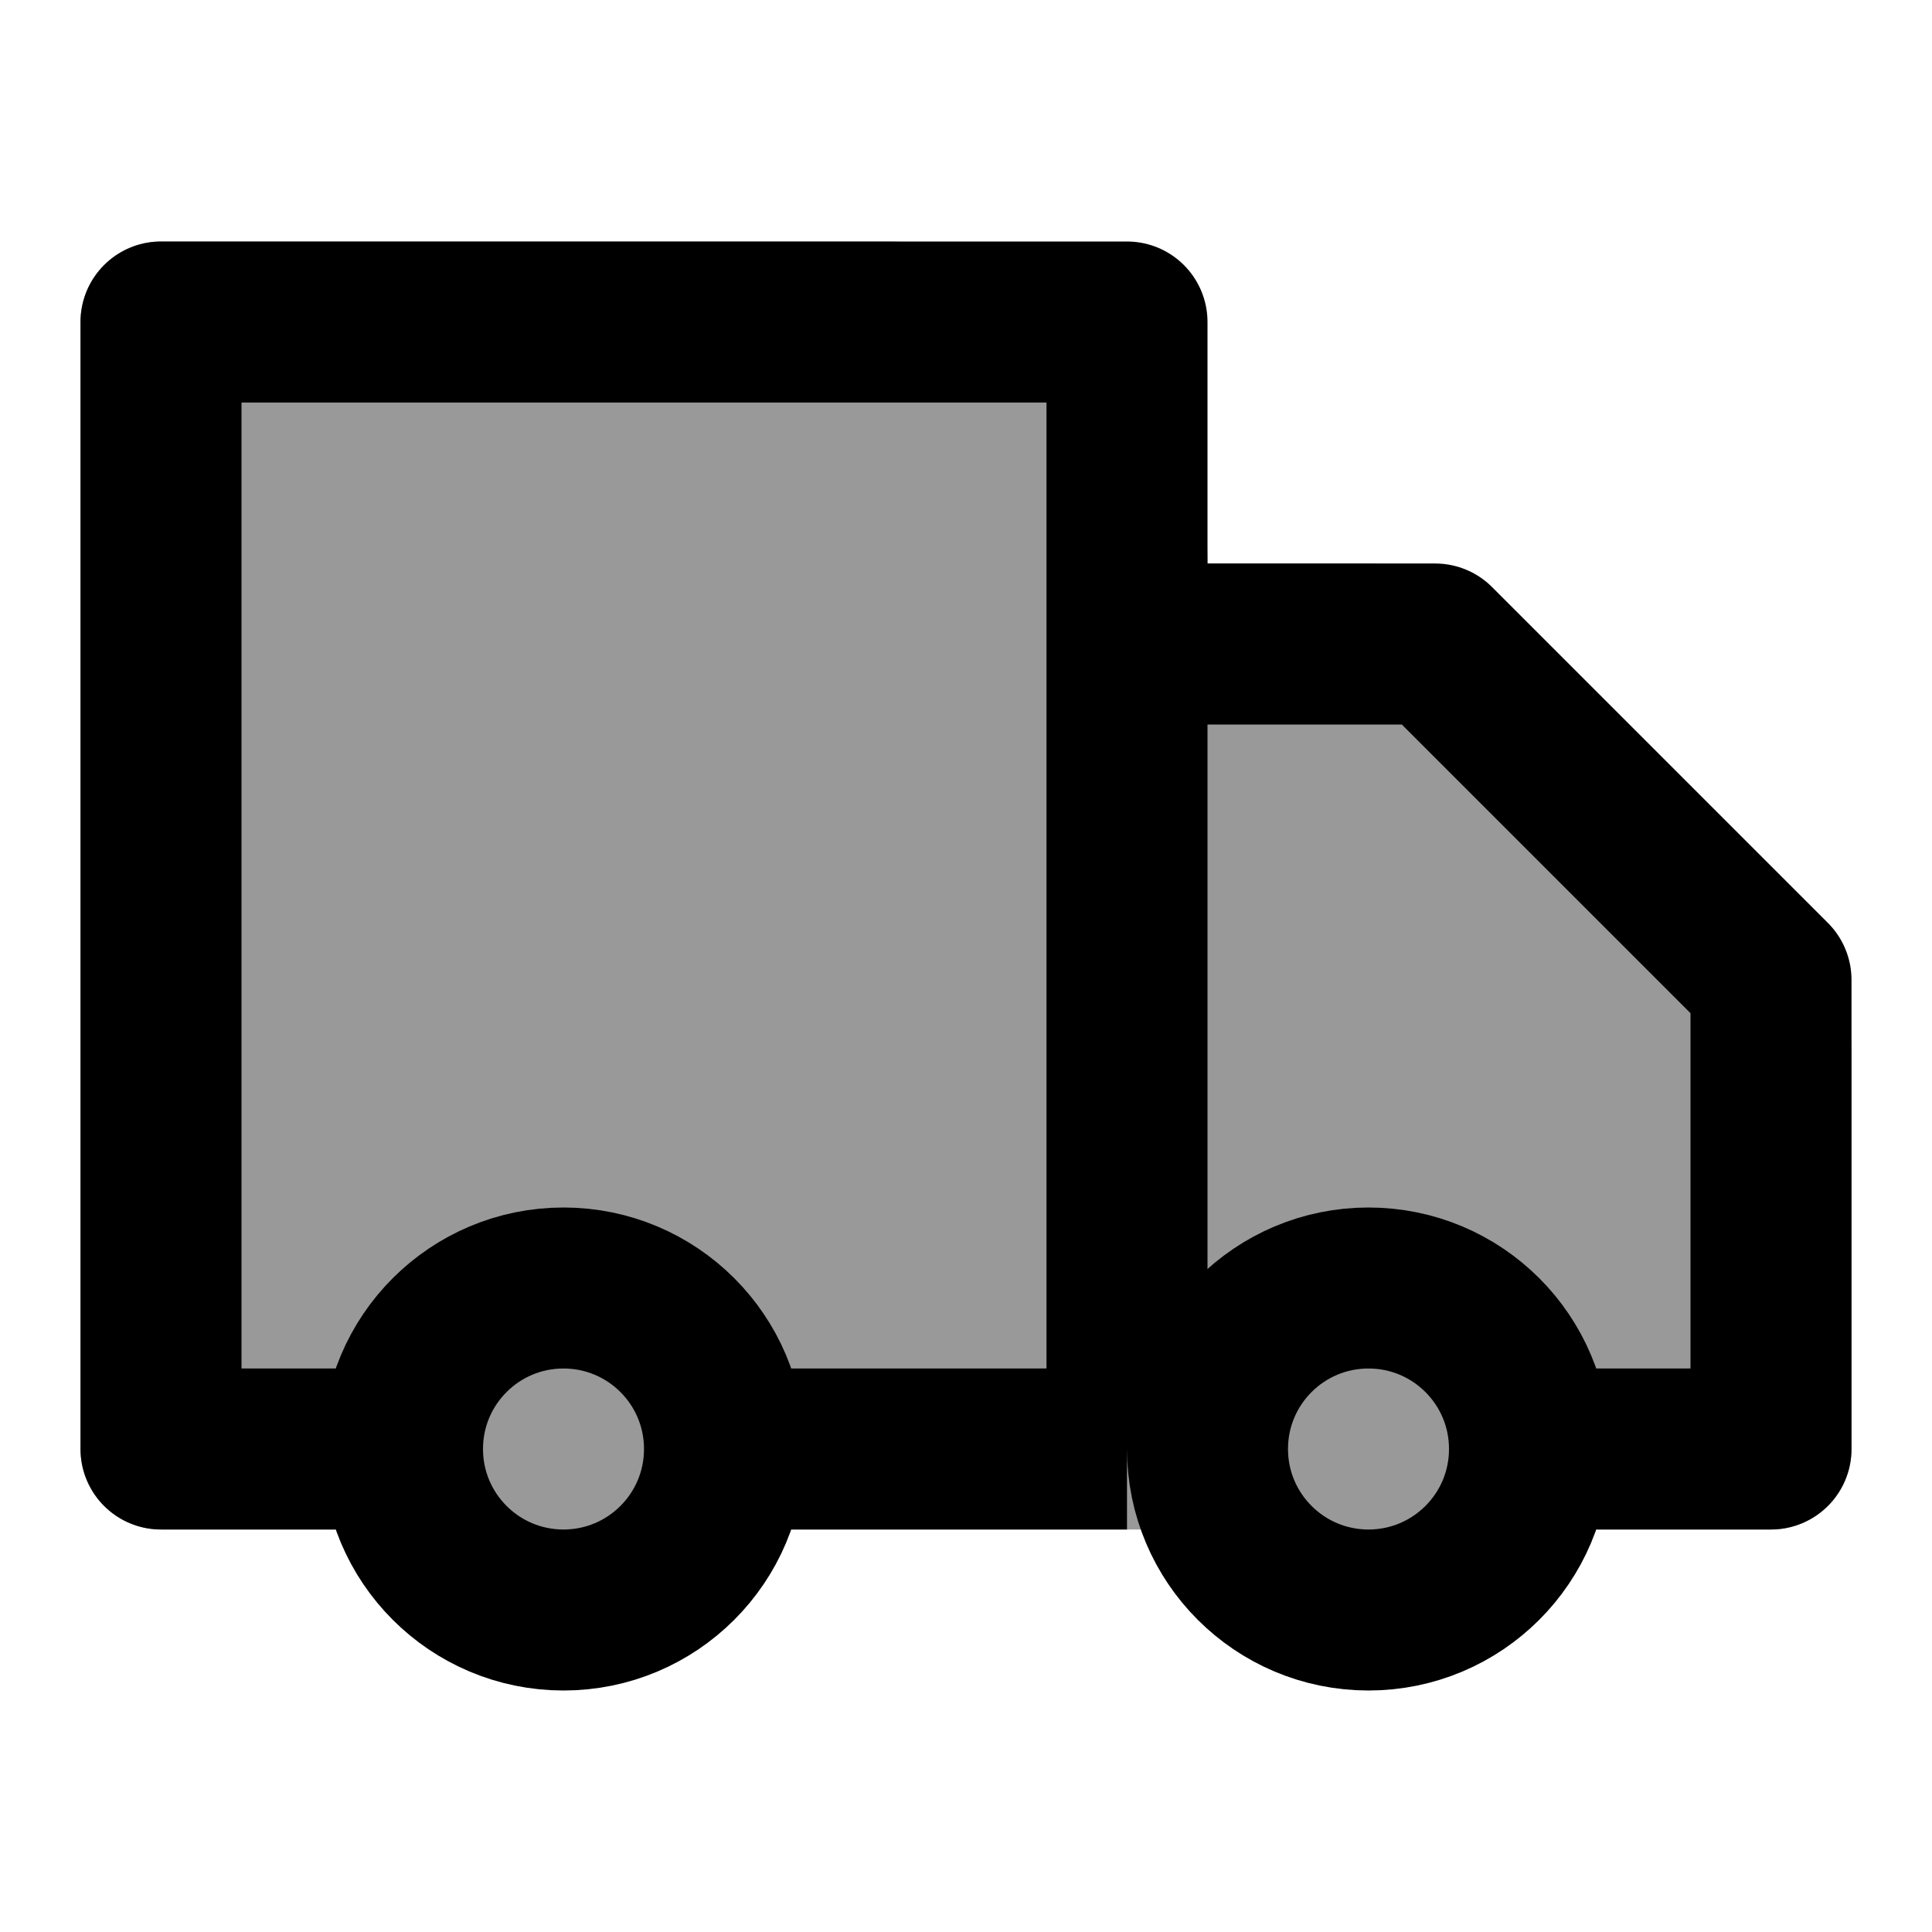
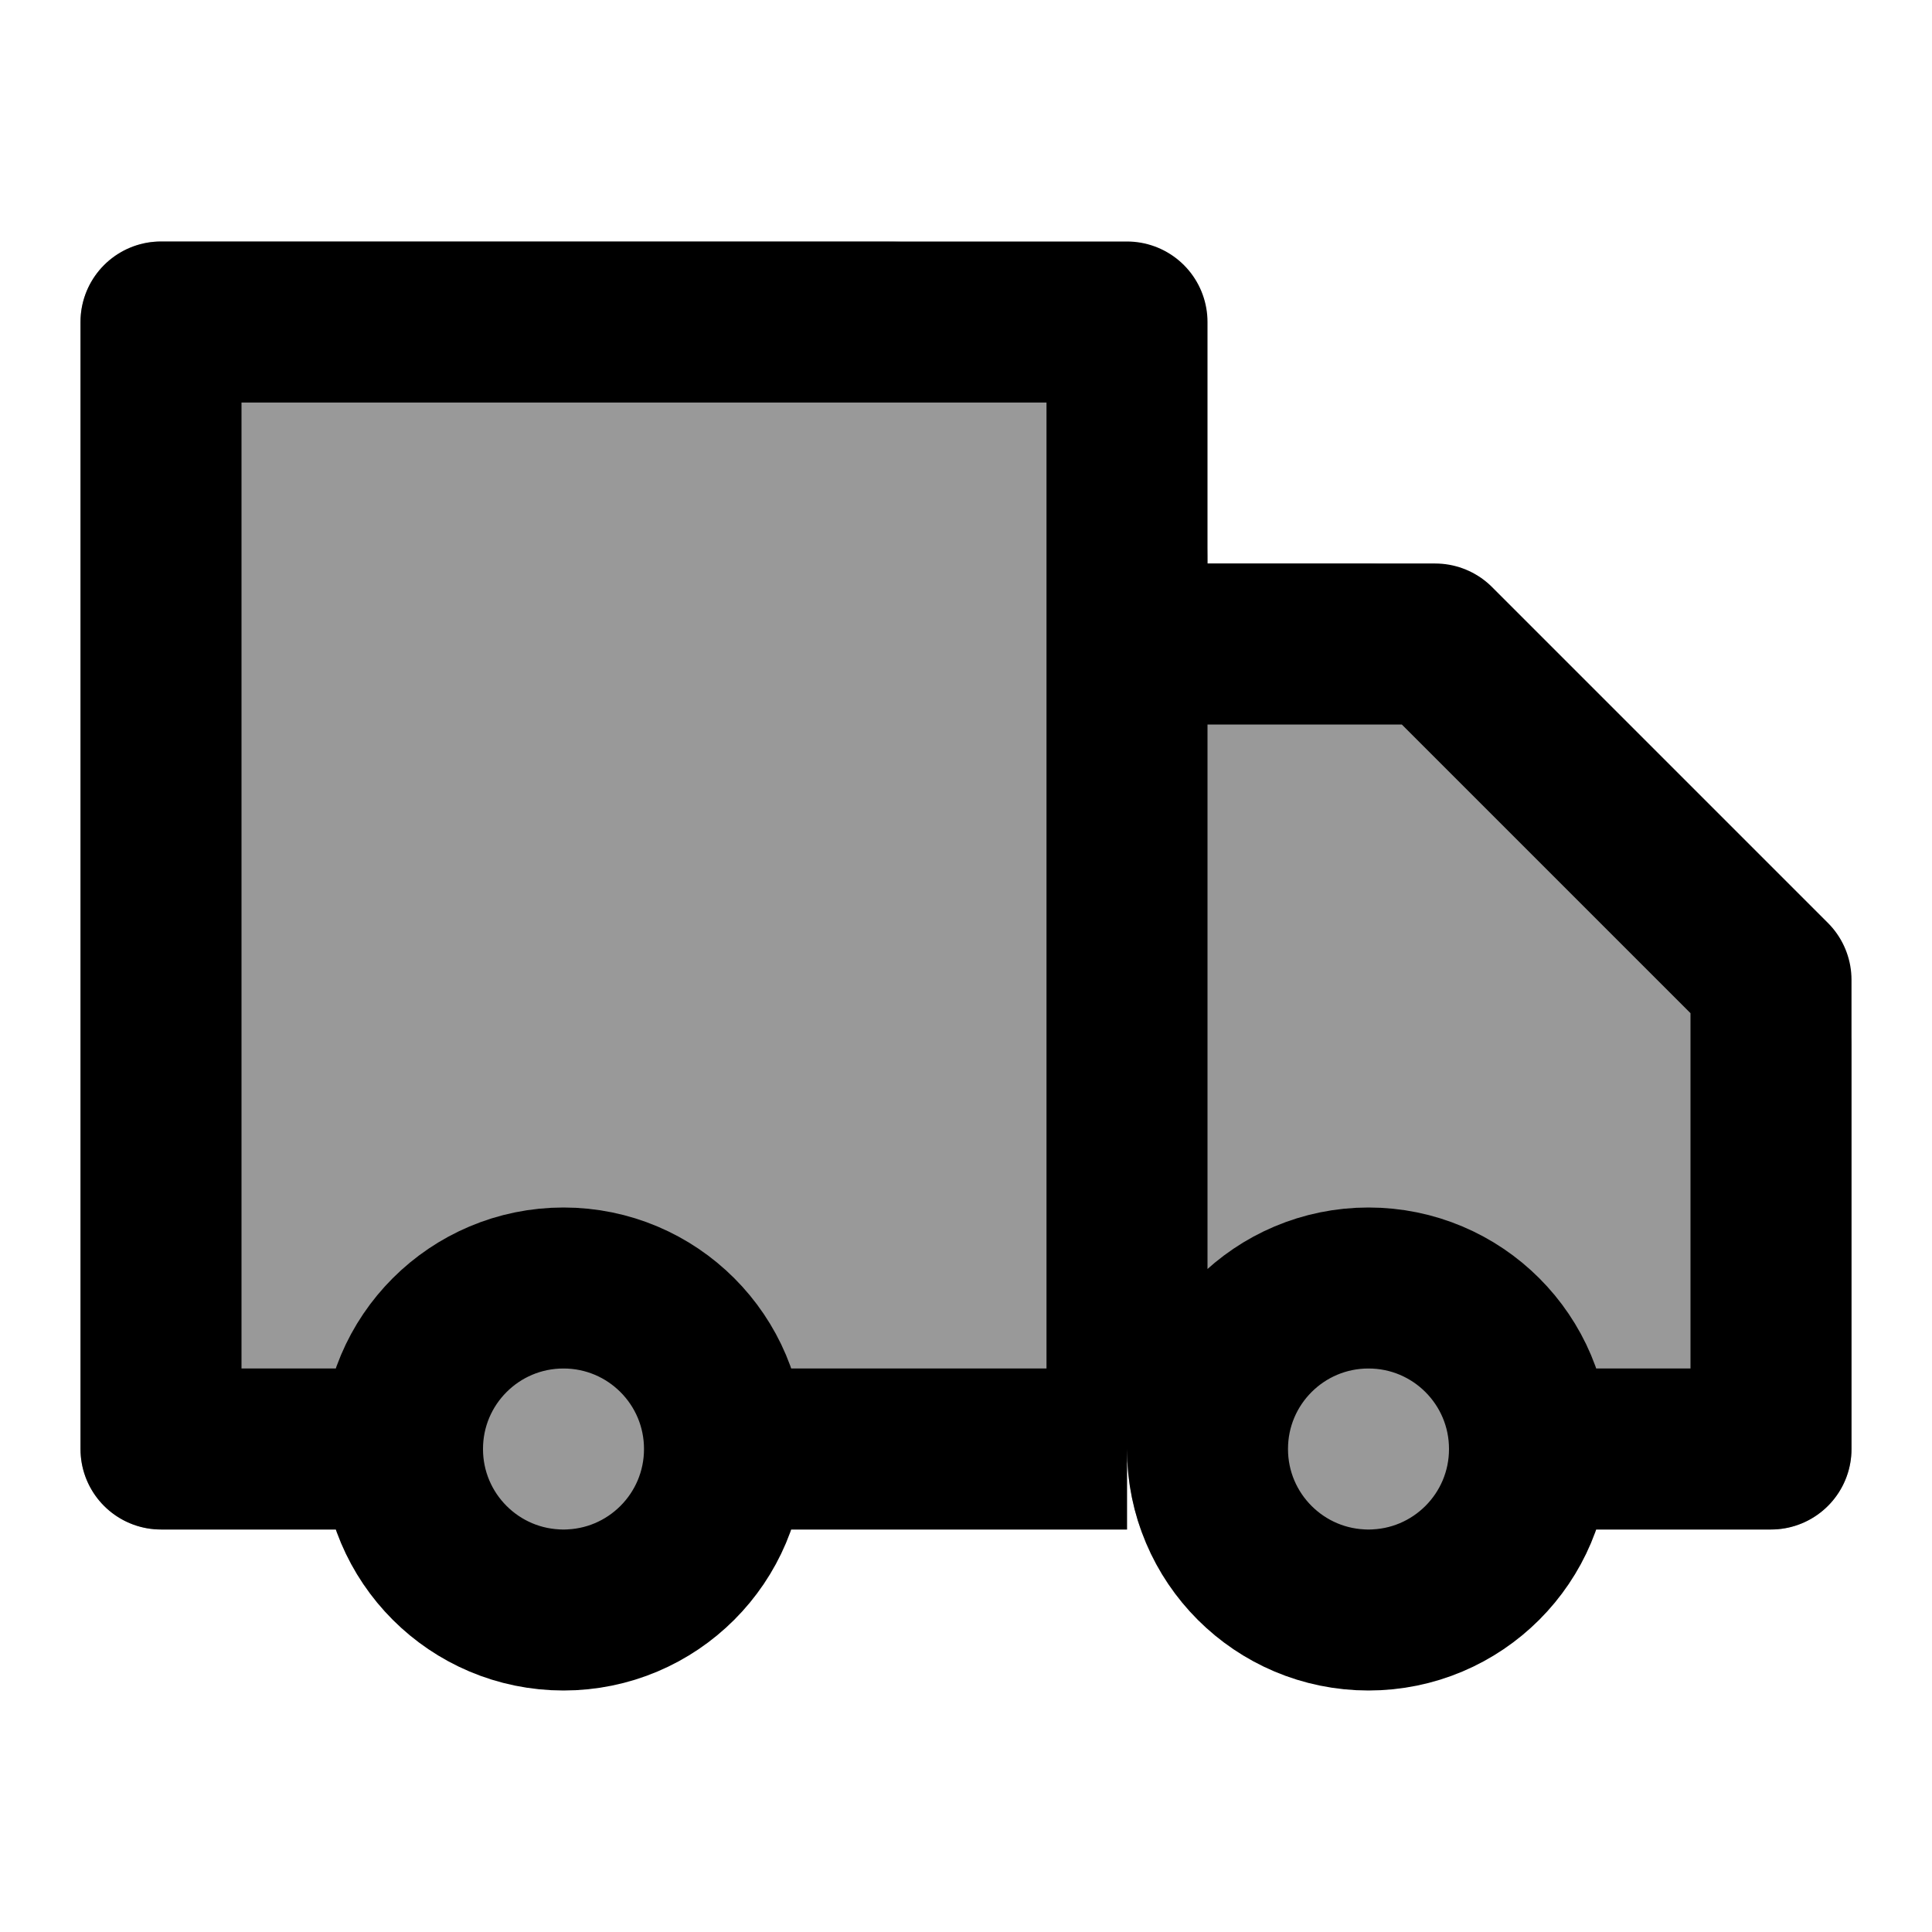
<svg xmlns="http://www.w3.org/2000/svg" width="24" height="24" viewBox="0 0 24 24" fill="none" stroke="currentColor" stroke-width="2" stroke-linecap="butt" stroke-linejoin="round">
-   <path d="M2 3L11 3C13.209 3 15 4.791 15 7L17 7C17.265 7 17.52 7.105 17.707 7.293L22.707 12.293C22.895 12.48 23 12.735 23 13L23 18C23 18.552 22.552 19 22 19L2 19C1.448 19 1 18.552 1 18L1 4C1 3.448 1.448 3 2 3Z" fill="currentColor" fill-opacity="0.4" stroke="none" />
+   <path d="M2 3L11 3C13.209 3 15 4.791 15 7L17 7C17.265 7 17.52 7.105 17.707 7.293L22.707 12.293C22.895 12.48 23 12.735 23 13L23 18C23 18.552 22.552 19 22 19L14.172 19C14.058 18.679 14 18.341 14 18L14 19L2 19C1.448 19 1 18.552 1 18L1 4C1 3.448 1.448 3 2 3Z" fill="currentColor" fill-opacity="0.4" stroke="none" />
  <path d="M14 18L14 4L2 4L2 18L5 18M9 18L14 18M19 18L22 18L22 12.172L17.828 8L14 8M9 18C9 19.105 8.105 20 7 20C5.895 20 5 19.105 5 18C5 16.895 5.895 16 7 16C8.105 16 9 16.895 9 18ZM19 18C19 19.105 18.105 20 17 20C15.895 20 15 19.105 15 18C15 16.895 15.895 16 17 16C18.105 16 19 16.895 19 18Z" />
</svg>
